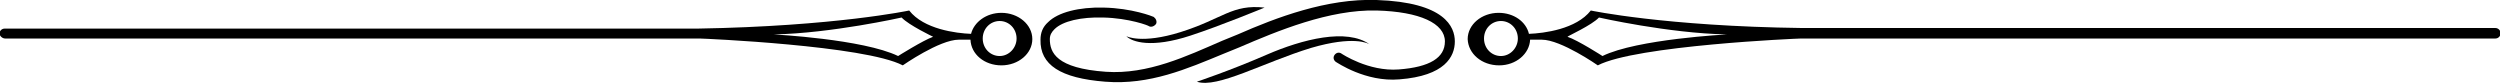
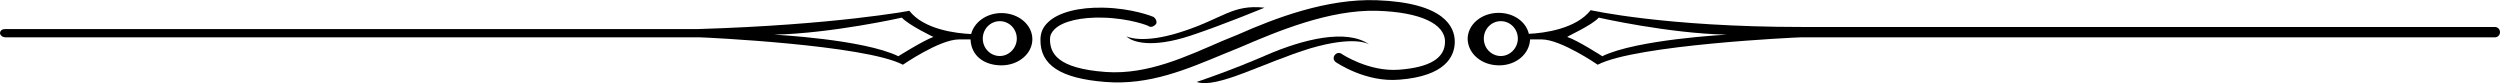
- <svg xmlns="http://www.w3.org/2000/svg" version="1.1" id="Layer_1" x="0px" y="0px" width="428.4px" height="14.1px" viewBox="-195.6 10.5 428.4 14.1" enable-background="new -195.6 10.5 428.4 14.1" xml:space="preserve">
+ <svg xmlns="http://www.w3.org/2000/svg" version="1.1" id="Layer_1" x="0px" y="0px" width="1205px" height="40px" viewBox="-377.7 -217 1205 40" enable-background="new -377.7 -217 1205 40" xml:space="preserve">
  <g>
-     <path d="M61.3,21.7c2.9,0,5.2-2,5.3-4.4h2c3.3,0,9.6,4.4,9.6,4.4c6.5-3.4,34.2-4.6,34.8-4.6h119c0.5,0,0.9-0.4,0.9-0.9   c0-0.5-0.4-0.9-0.9-0.9H113.2v0C89.7,15,77,12.3,77,12.3c-2.5,3.2-8,3.9-10.6,4c-0.5-2.1-2.6-3.6-5.2-3.6c-2.9,0-5.3,2-5.3,4.5   C56,19.7,58.3,21.7,61.3,21.7z M78.4,13.5c0,0,11.9,2.7,21.9,2.9c0,0-15.4,0.8-21.3,3.7c0,0-4.2-2.7-6-3.3   C73,16.7,77.2,14.8,78.4,13.5z M61.6,14.1c1.6,0,2.9,1.3,2.9,3c0,1.6-1.3,3-2.9,3c-1.6,0-2.9-1.3-2.9-3   C58.7,15.4,60,14.1,61.6,14.1z" />
-     <path d="M-194.7,17.1h119c0.6,0,28.3,1.2,34.8,4.6c0,0,6.3-4.4,9.6-4.4h2c0.1,2.5,2.4,4.4,5.3,4.4c2.9,0,5.3-2,5.3-4.5   c0-2.5-2.4-4.5-5.3-4.5c-2.6,0-4.7,1.6-5.2,3.6c-2.6-0.1-8.1-0.8-10.6-4c0,0-12.7,2.7-36.2,3.1v0h-118.8c-0.5,0-0.9,0.4-0.9,0.9   C-195.6,16.7-195.2,17.1-194.7,17.1z M-24.3,14.1c1.6,0,2.9,1.3,2.9,3c0,1.6-1.3,3-2.9,3c-1.6,0-2.9-1.3-2.9-3   C-27.2,15.4-25.9,14.1-24.3,14.1z M-41.1,13.5c1.2,1.3,5.4,3.3,5.4,3.3c-1.7,0.6-6,3.3-6,3.3c-6-2.9-21.3-3.7-21.3-3.7   C-53.1,16.2-41.1,13.5-41.1,13.5z" />
-     <path d="M39.1,18.1c-3.9-2.8-11.5-0.9-17.7,1.8c-6.2,2.7-11.9,4.6-11.9,4.6c3.5,1.2,11.4-3.3,19.6-5.8   C36.3,16.6,38.8,17.9,39.1,18.1z" />
-     <path d="M-2.6,16.7c1,1,4.3,2.1,11-0.1c5.2-1.7,12.7-4.8,12.7-4.8C15.5,11.2,14,13.7,6.7,16C0,18.1-2.6,16.7-2.6,16.7z" />
-     <path d="M-6.2,24.5c7.6,0.6,14-2.2,20.3-4.8l2.7-1.1c6.5-2.8,15.4-6.5,23.5-6.3c7.4,0.2,11.7,2.2,11.7,5.3c0,2.8-2.6,4.4-7.9,4.8   c-5.2,0.4-9.8-2.7-9.8-2.7c-0.4-0.3-0.9-0.2-1.2,0.2c-0.3,0.4-0.2,0.9,0.2,1.2c0.2,0.1,5.1,3.5,10.9,3c7.8-0.6,9.5-3.9,9.5-6.5   c0-2.5-1.7-6.7-13.4-7.1c-8.5-0.3-17.2,3-23.8,5.9l-2.7,1.1c-6,2.6-12.7,5.8-19.9,5.3c-8.5-0.6-9.6-3.3-9.6-5.6   c0-0.7,0.3-1.2,0.8-1.7c1.4-1.4,4.6-2.1,8.3-2c4.5,0.1,7.9,1.4,7.9,1.5c0.4,0.2,0.9,0,1.2-0.4c0.2-0.4,0-0.9-0.4-1.2   c-0.2-0.1-3.7-1.5-8.6-1.6c-4.2-0.1-7.8,0.8-9.5,2.5c-0.9,0.8-1.3,1.8-1.3,3C-17.4,21.6-13.9,23.9-6.2,24.5z" />
+     <path d="M344.9-185.5c8.2,0,14.6-5.5,14.9-12.5h5.6c9.3,0,27,12.2,27,12.2c18.3-9.6,96.2-13.2,97.8-13.2h334.6   c1.4,0,2.5-1.1,2.5-2.5c0-1.4-1.1-2.5-2.5-2.5h-334l0,0c-66.1,0-101.8-8.1-101.8-8.1c-7,9-22.5,11.1-29.8,11.4   c-1.4-5.9-7.3-10.1-14.6-10.1c-8.2,0-14.9,5.6-14.9,12.6C329.9-191.1,336.4-185.5,344.9-185.5z M392.9-208.5c0,0,33.5,7.6,61.6,8.2   c0,0-43.3,2.3-59.9,10.4c0,0-11.8-7.6-16.9-9.3C377.7-199.5,389.6-204.8,392.9-208.5z M345.7-206.8c4.5,0,8.2,3.7,8.2,8.4   c0,4.5-3.7,8.4-8.2,8.4c-4.5,0-8.2-3.7-8.2-8.4C337.5-203.1,341.2-206.8,345.7-206.8z" />
+     <path d="M-374.9-199h334.6c1.7,0,79.6,3.6,97.8,13.2c0,0,17.7-12.2,27-12.2h5.6c0.3,8,6.7,12.5,14.9,12.5s14.9-5.6,14.9-12.6   s-6.7-12.6-14.9-12.6c-7.3,0-13.2,4.5-14.6,10.1c-7.3-0.3-22.8-2.2-29.8-11.2c0,0-35.7,6.8-101.8,8.8l0,0h-334   c-1.4,0-2.5,0.7-2.5,2.1C-377.4-199.7-376.3-199-374.9-199z M104.2-206.8c4.5,0,8.2,3.7,8.2,8.4c0,4.5-3.7,8.4-8.2,8.4   s-8.2-3.7-8.2-8.4C96-203.1,99.7-206.8,104.2-206.8z M57-208.5c3.4,3.7,15.2,9.3,15.2,9.3c-4.8,1.7-16.9,9.3-16.9,9.3   c-16.9-8.2-59.9-10.4-59.9-10.4C23.2-200.9,57-208.5,57-208.5z" />
+     <path d="M282.4-195.5c-11-7.9-32.3-2.5-49.8,5.1s-33.5,12.9-33.5,12.9c9.8,3.4,32.1-9.3,55.1-16.3   C274.6-199.7,281.6-196.1,282.4-195.5z" />
+     <path d="M165.2-199.5c2.8,2.8,12.1,5.9,30.9-0.3c14.6-4.8,35.7-13.5,35.7-13.5c-15.7-1.7-20,5.3-40.5,11.8   C172.5-195.5,165.2-199.5,165.2-199.5z" />
+     <path d="M155.1-177.5c21.4,1.7,39.4-6.2,57.1-13.5l7.6-3.1c18.3-7.9,43.3-18.3,66.1-17.7c20.8,0.6,32.9,6.2,32.9,14.9   c0,7.9-7.3,12.4-22.2,13.5c-14.6,1.1-27.6-7.6-27.6-7.6c-1.1-0.8-2.5-0.6-3.4,0.6c-0.8,1.1-0.6,2.5,0.6,3.4   c0.6,0.3,14.3,9.8,30.6,8.4c21.9-1.7,26.7-11,26.7-18.3c0-7-4.8-18.8-37.7-20c-23.9-0.8-48.4,8.4-66.9,16.6l-7.6,3.1   c-16.9,7.3-35.7,16.3-55.9,14.9c-23.9-1.7-27-9.3-27-15.8c0-2,0.8-3.4,2.2-4.8c3.9-3.9,12.9-5.9,23.3-5.6   c12.7,0.3,22.2,3.9,22.2,4.2c1.1,0.6,2.5,0,3.4-1.1c0.6-1.1,0-2.5-1.1-3.4c-0.6-0.3-10.4-4.2-24.2-4.5c-11.8-0.3-21.9,2.3-26.7,7   c-2.5,2.3-3.7,5.1-3.7,8.4C123.6-185.7,133.4-179.2,155.1-177.5z" />
  </g>
</svg>
